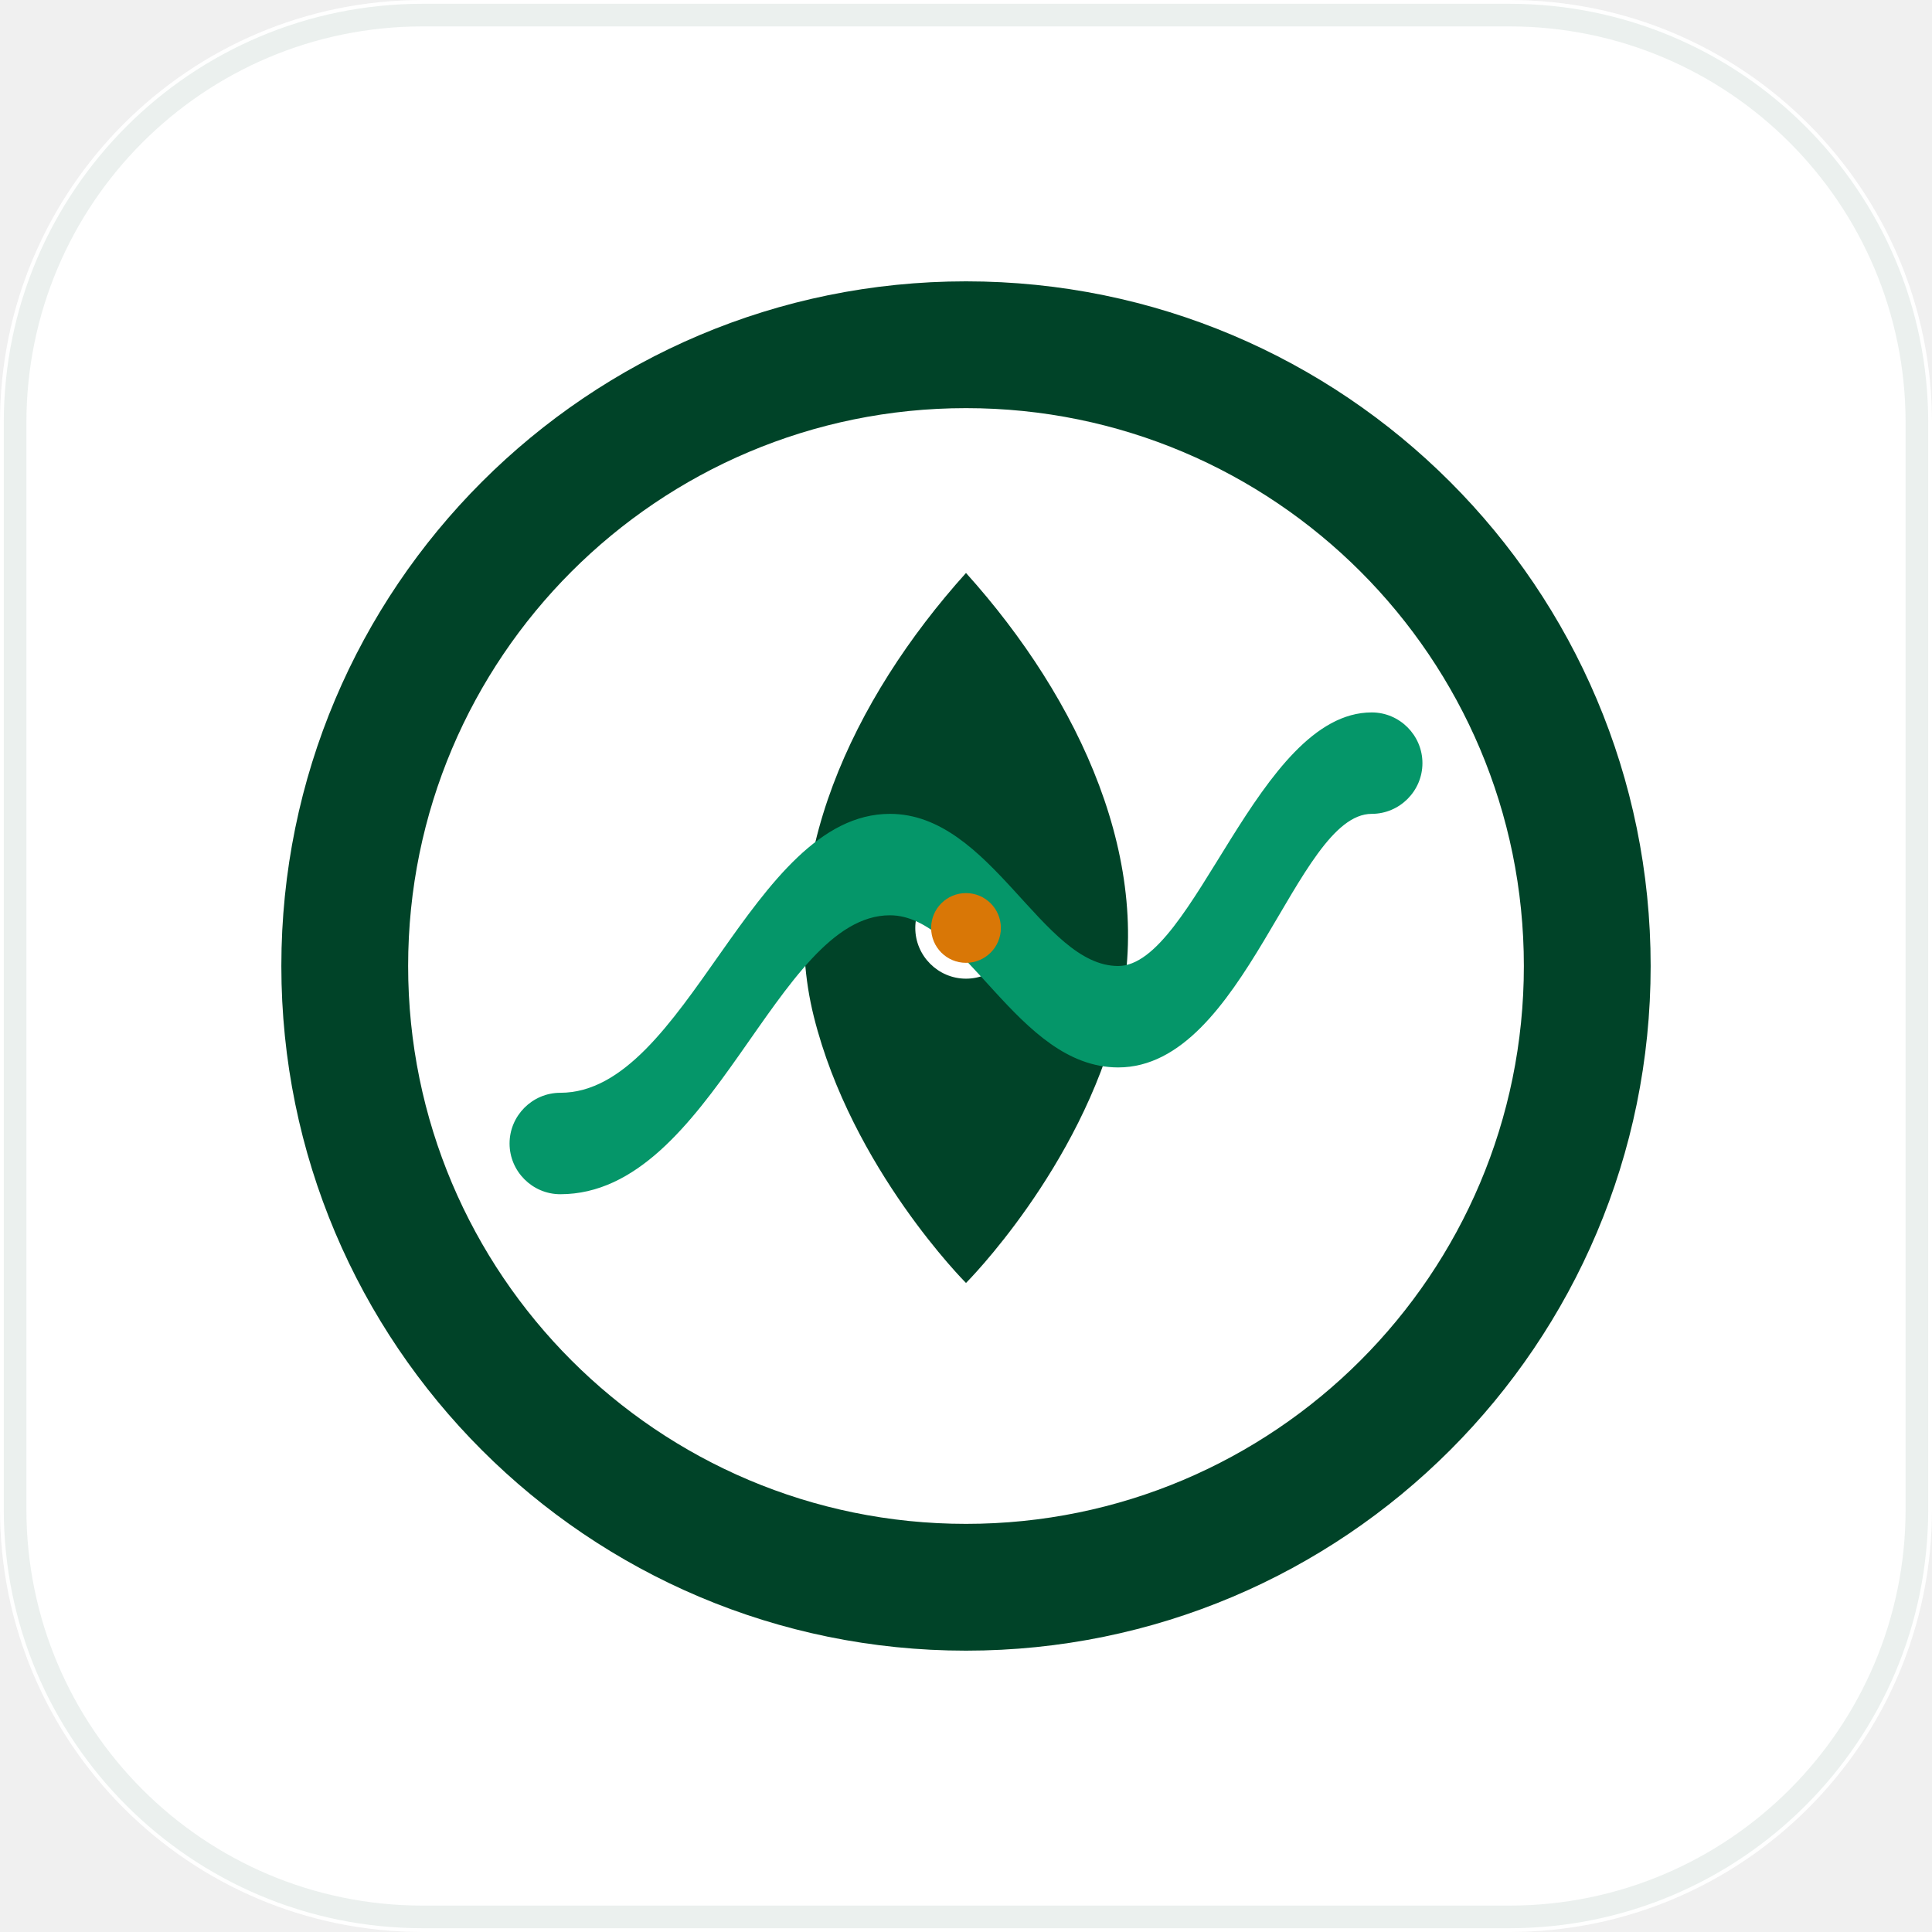
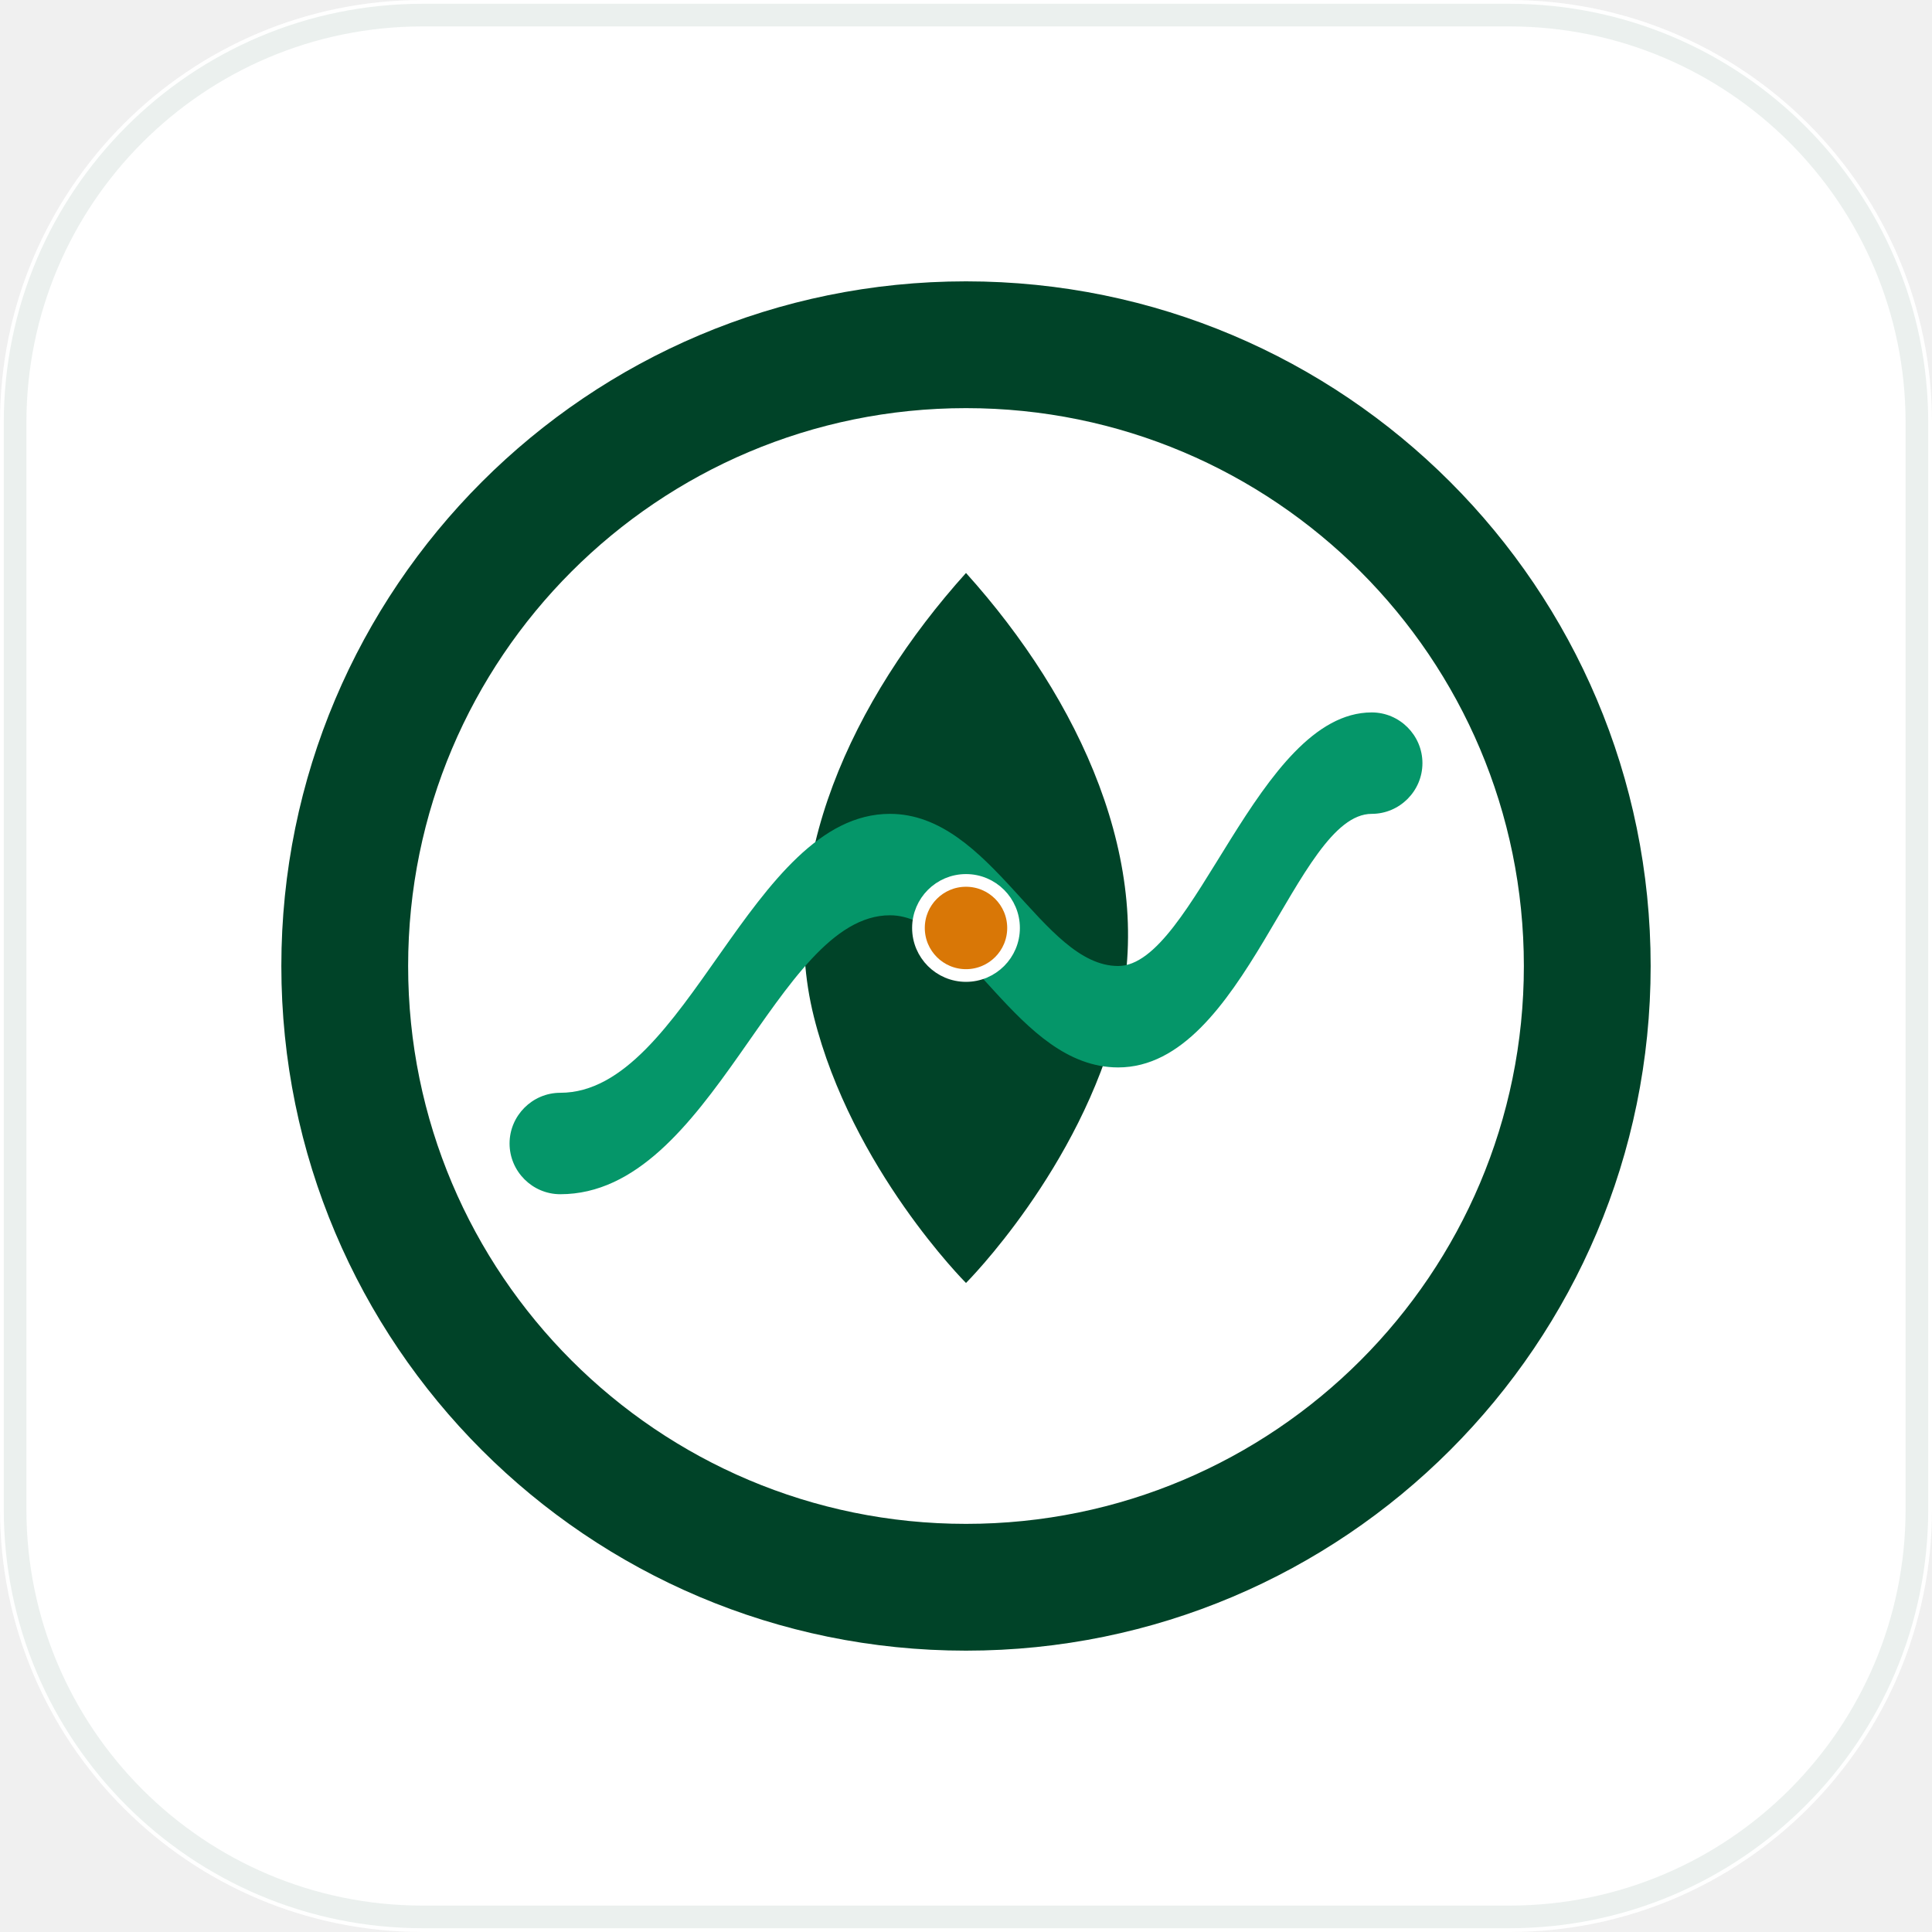
<svg xmlns="http://www.w3.org/2000/svg" viewBox="0 0 256 256" width="256" height="256" fill="none">
  <rect width="256" height="256" rx="56" fill="#FFFFFF" />
  <rect x="2" y="2" width="252" height="252" rx="54" stroke="#004328" stroke-opacity="0.08" stroke-width="3" />
  <g transform="translate(20.48, 20.48) scale(0.84)">
    <path fill="#004328" fill-rule="evenodd" d="M 128 20 C 68.35 20 20 68.35 20 128 C 20 187.65 68.35 236 128 236 C 187.65 236 236 187.65 236 128 C 236 68.35 187.65 20 128 20 Z M 128 40 C 176.6 40 216 79.4 216 128 C 216 176.6 176.6 216 128 216 C 79.4 216 40 176.6 40 128 C 40 79.4 79.4 40 128 40 Z" />
    <path fill="#004328" fill-rule="evenodd" d="M 128 66 C 146 86 158 112 152 136 C 146 160 128 178 128 178 C 128 178 110 160 104 136 C 98 112 110 86 128 66 Z M 128 114 C 132.4 114 136 117.6 136 122 C 136 126.4 132.4 130 128 130 C 123.6 130 120 126.4 120 122 C 120 117.6 123.6 114 128 114 Z" />
    <path fill="#059669" d="M 64 148 C 84 148 94 104 116 104 C 132 104 140 128 152 128 C 164 128 174 88 192 88 C 196.4 88 200 91.6 200 96 C 200 100.4 196.4 104 192 104 C 180 104 172 144 152 144 C 136 144 128 120 116 120 C 98 120 88 164 64 164 C 59.6 164 56 160.4 56 156 C 56 151.6 59.6 148 64 148 Z" />
-     <circle cx="128" cy="122" r="5.5" fill="#D97706" />
+     <circle cx="128" cy="122" r="7.5" fill="#D97706" stroke="#FFFFFF" stroke-width="2" />
  </g>
</svg>
